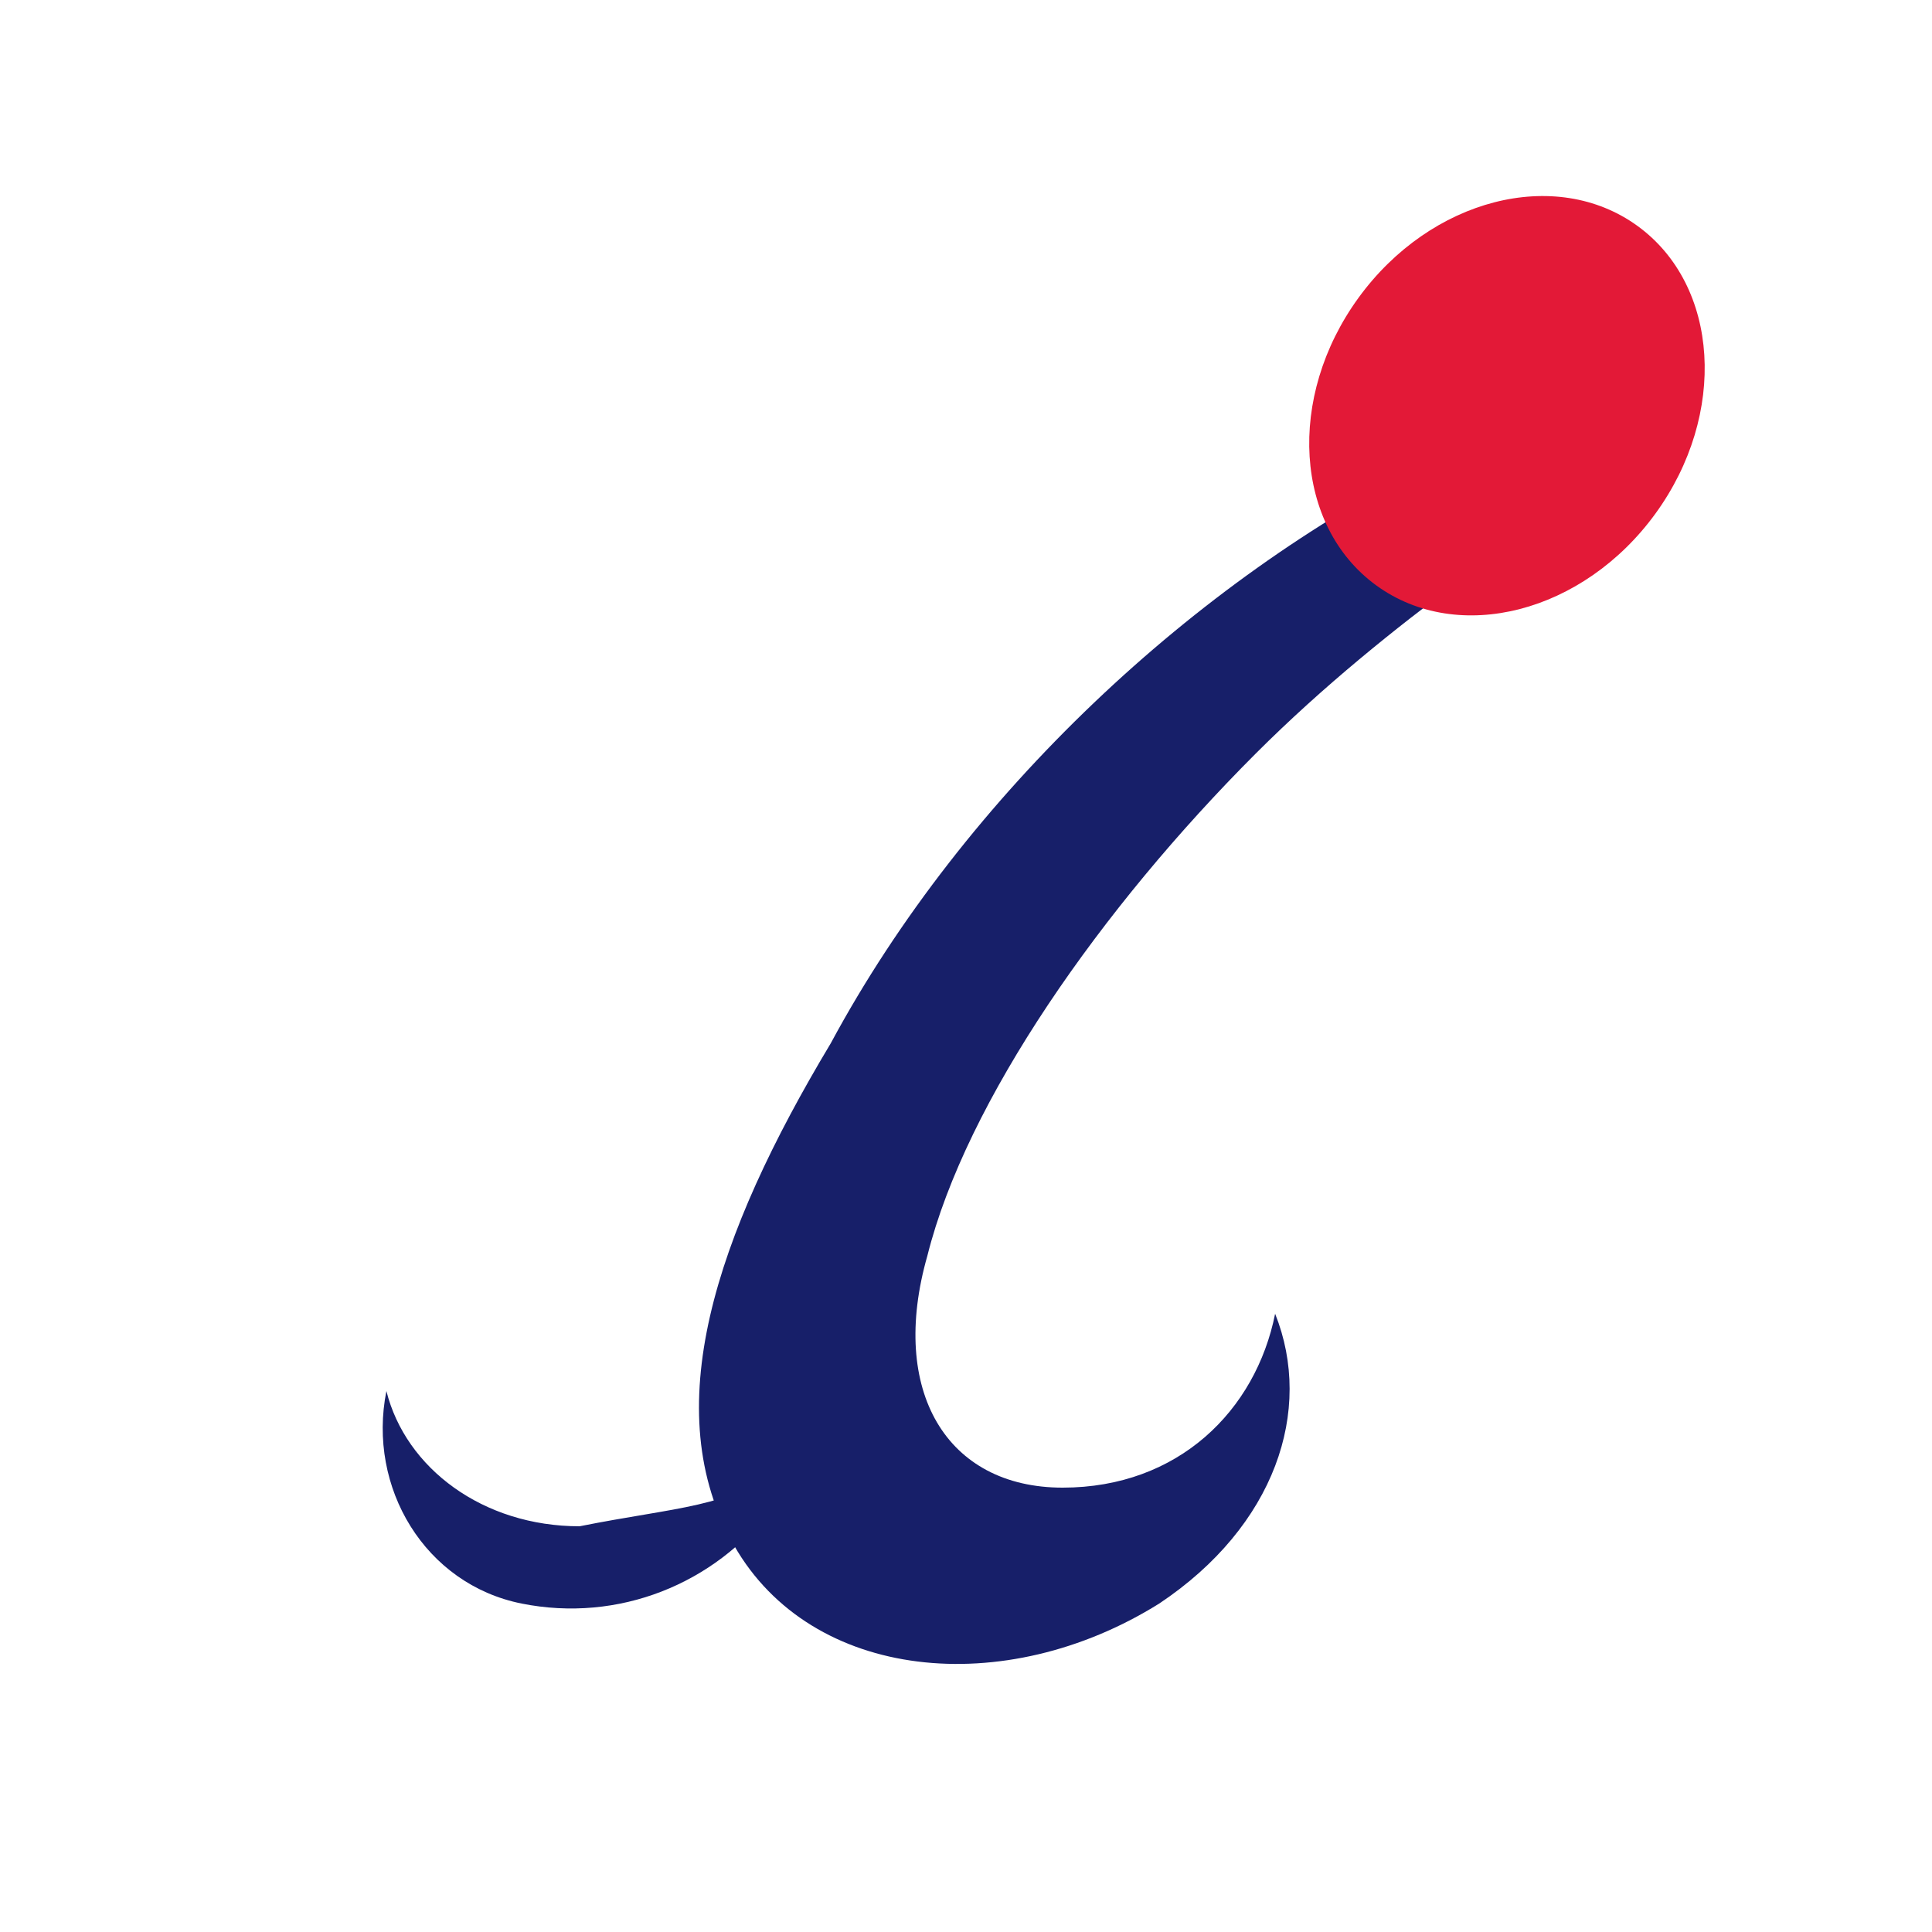
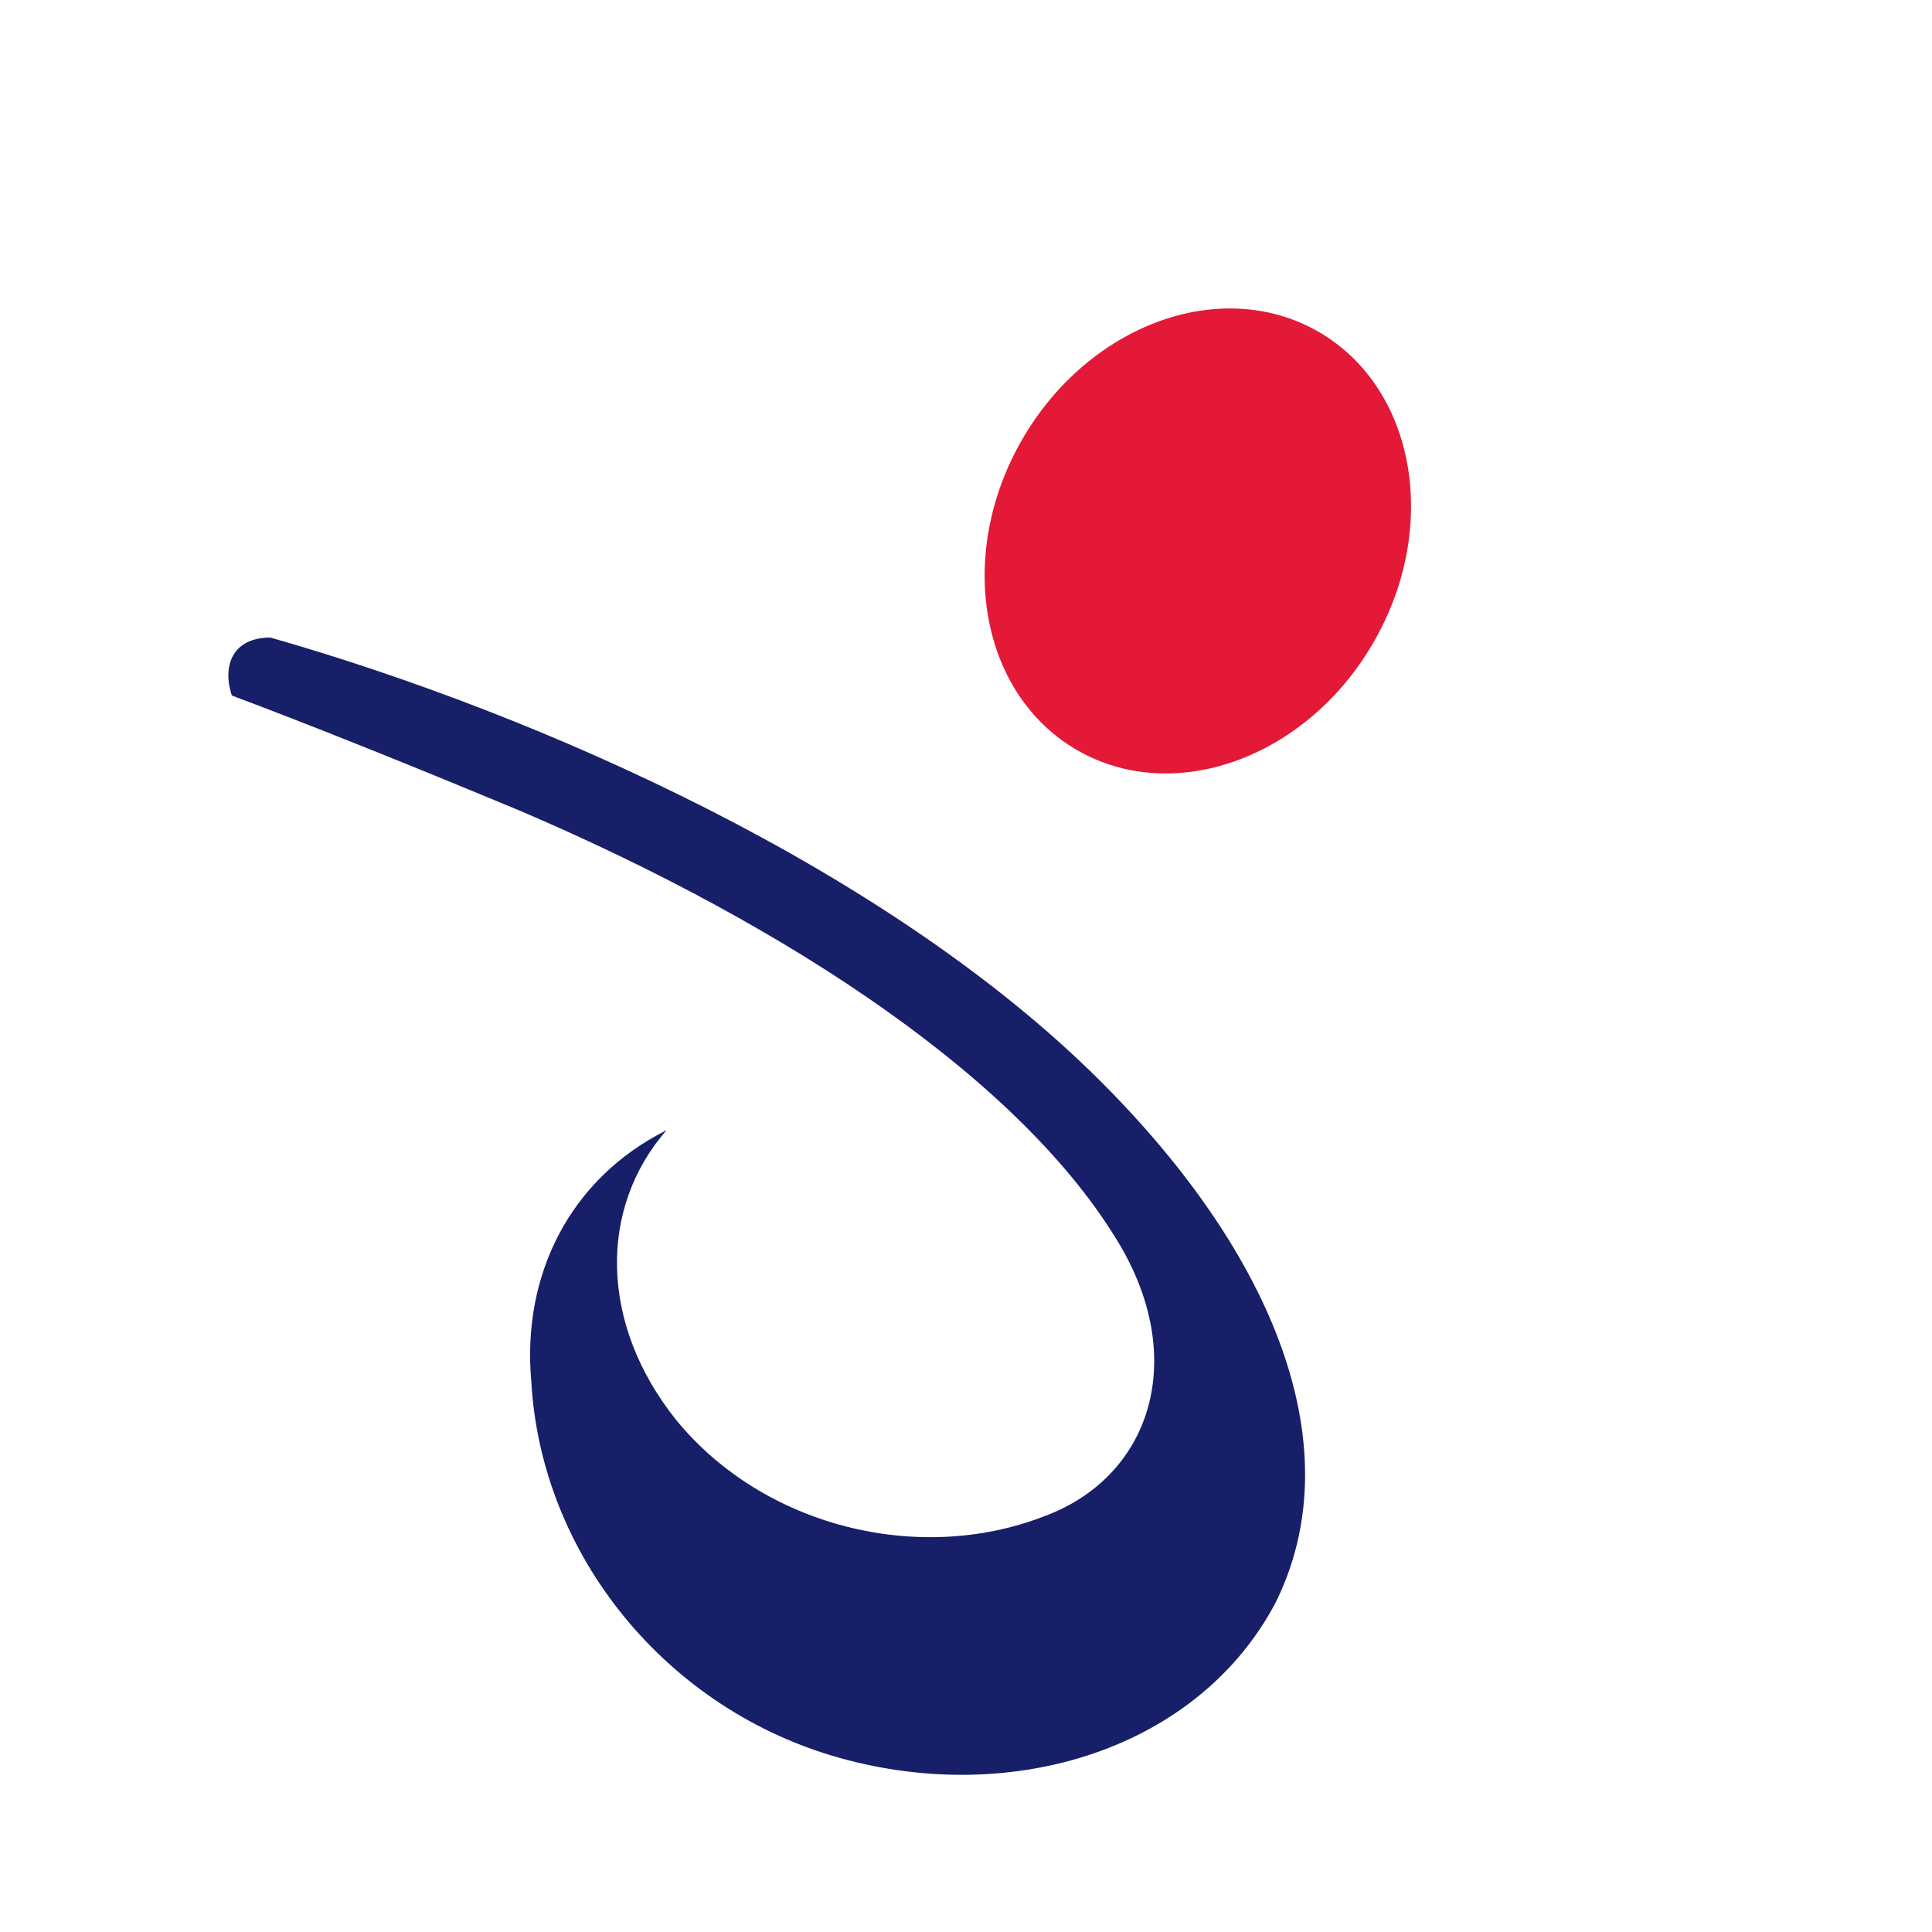
- <svg xmlns="http://www.w3.org/2000/svg" viewBox="0 0 100 100">
-   <path d="M74 24            C 62 30, 50 41, 43 54            C 37 64, 34 73, 38 80            C 42 87, 52 88, 60 83            C 66 79, 68 73, 66 68            C 65 73, 61 77, 55 77            C 49 77, 46 72, 48 65            C 50 57, 57 47, 65 39            C 72 32, 80 27, 84 24            C 82 22, 78 22, 74 24 Z" fill="#171F69" />
-   <path d="M40 78            C 37 82, 32 84, 27 83            C 22 82, 19 77, 20 72            C 21 76, 25 79, 30 79            C 35 78, 38 78, 40 76 Z" fill="#171F69" />
-   <ellipse cx="78" cy="21" rx="9.5" ry="11.5" transform="rotate(36 78 21)" fill="#E31937" />
+ <svg xmlns="http://www.w3.org/2000/svg" viewBox="0 0 200 200">
+   <path d="     M 28 66     C 56 74, 92 90, 114 112     C 132 130, 140 150, 132 166     C 124 181, 105 187, 87 182     C 69 177, 56 161, 55 143     C 54 132, 59 122, 69 117     C 62 125, 62 137, 70 147     C 79 158, 95 162, 108 157     C 119 153, 123 141, 116 129     C 106 112, 82 96, 54 84     C 42 79, 32 75, 24 72     C 23 69, 24 66, 28 66     Z" fill="#171F69" />
+   <ellipse cx="124" cy="56" rx="21" ry="25" transform="rotate(30 124 56)" fill="#E31937" />
</svg>
